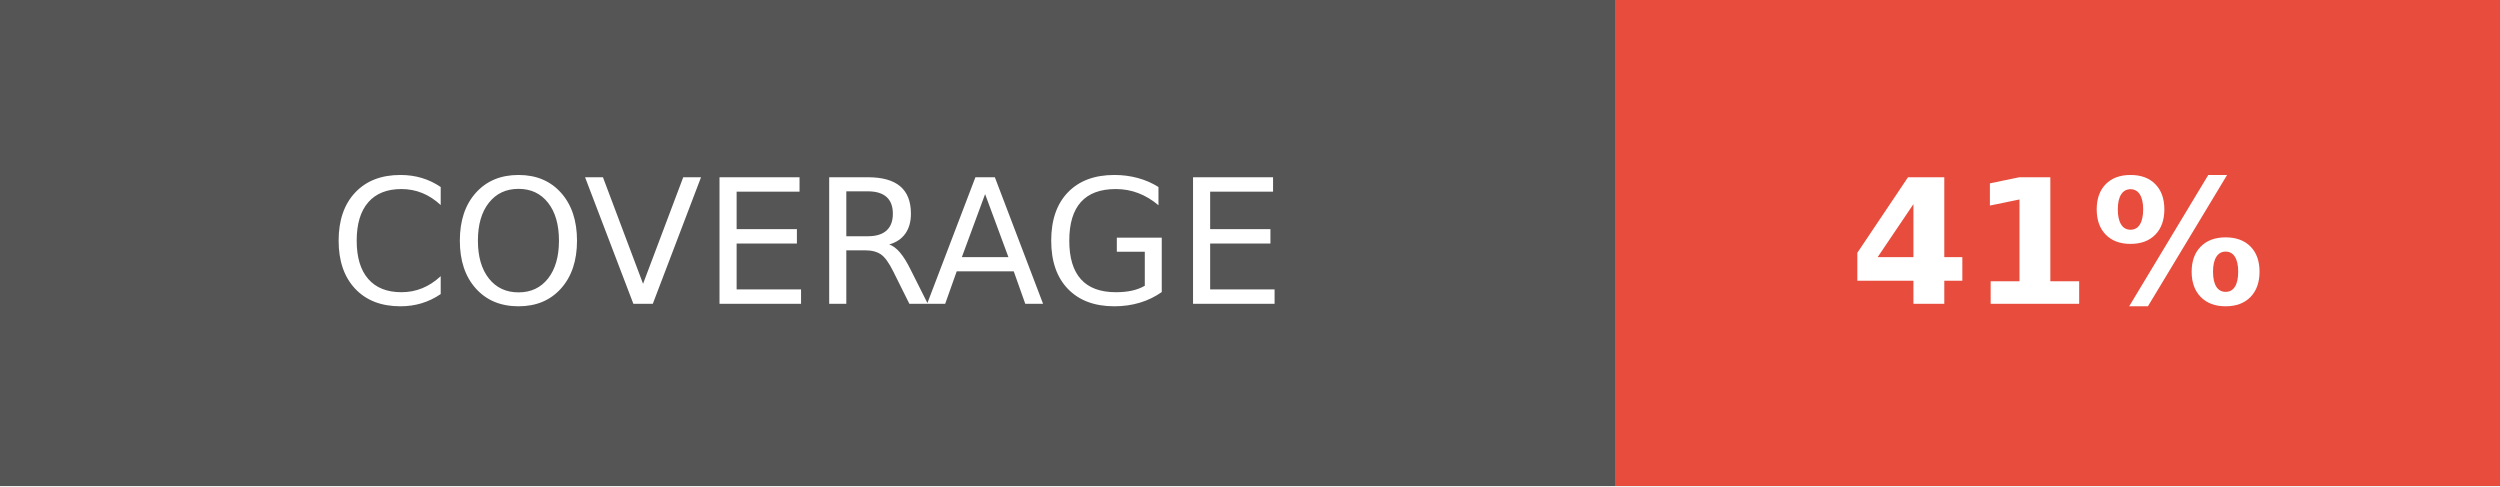
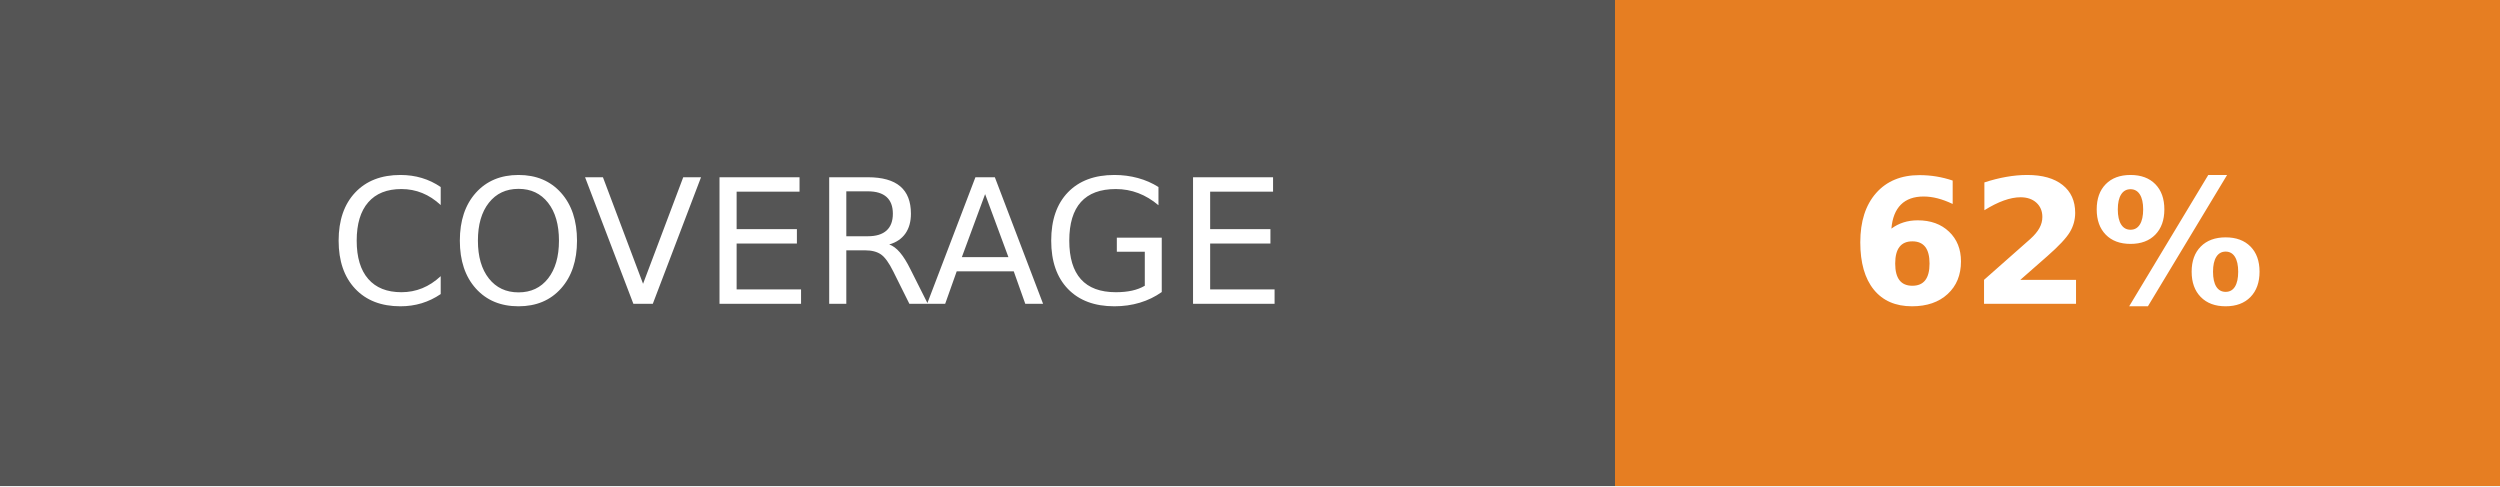
<svg xmlns="http://www.w3.org/2000/svg" width="144" height="28">
  <g shape-rendering="crispEdges">
    <path fill="#555" d="M0 0h93v28H0z" />
-     <path fill="#e74c3c" d="M93 0h51v28H93z" />
+     <path fill="#e67e22" d="M93 0h51v28H93z" />
  </g>
  <g fill="#fff" text-anchor="middle" font-family="DejaVu Sans,Verdana,Geneva,sans-serif" font-size="100">
    <text x="465" y="175" transform="scale(.1)" textLength="690">COVERAGE</text>
-     <text x="1185" y="175" font-weight="bold" transform="scale(.1)" textLength="270">41%</text>
+     <text x="1185" y="175" font-weight="bold" transform="scale(.1)" textLength="270">62%</text>
  </g>
</svg>
